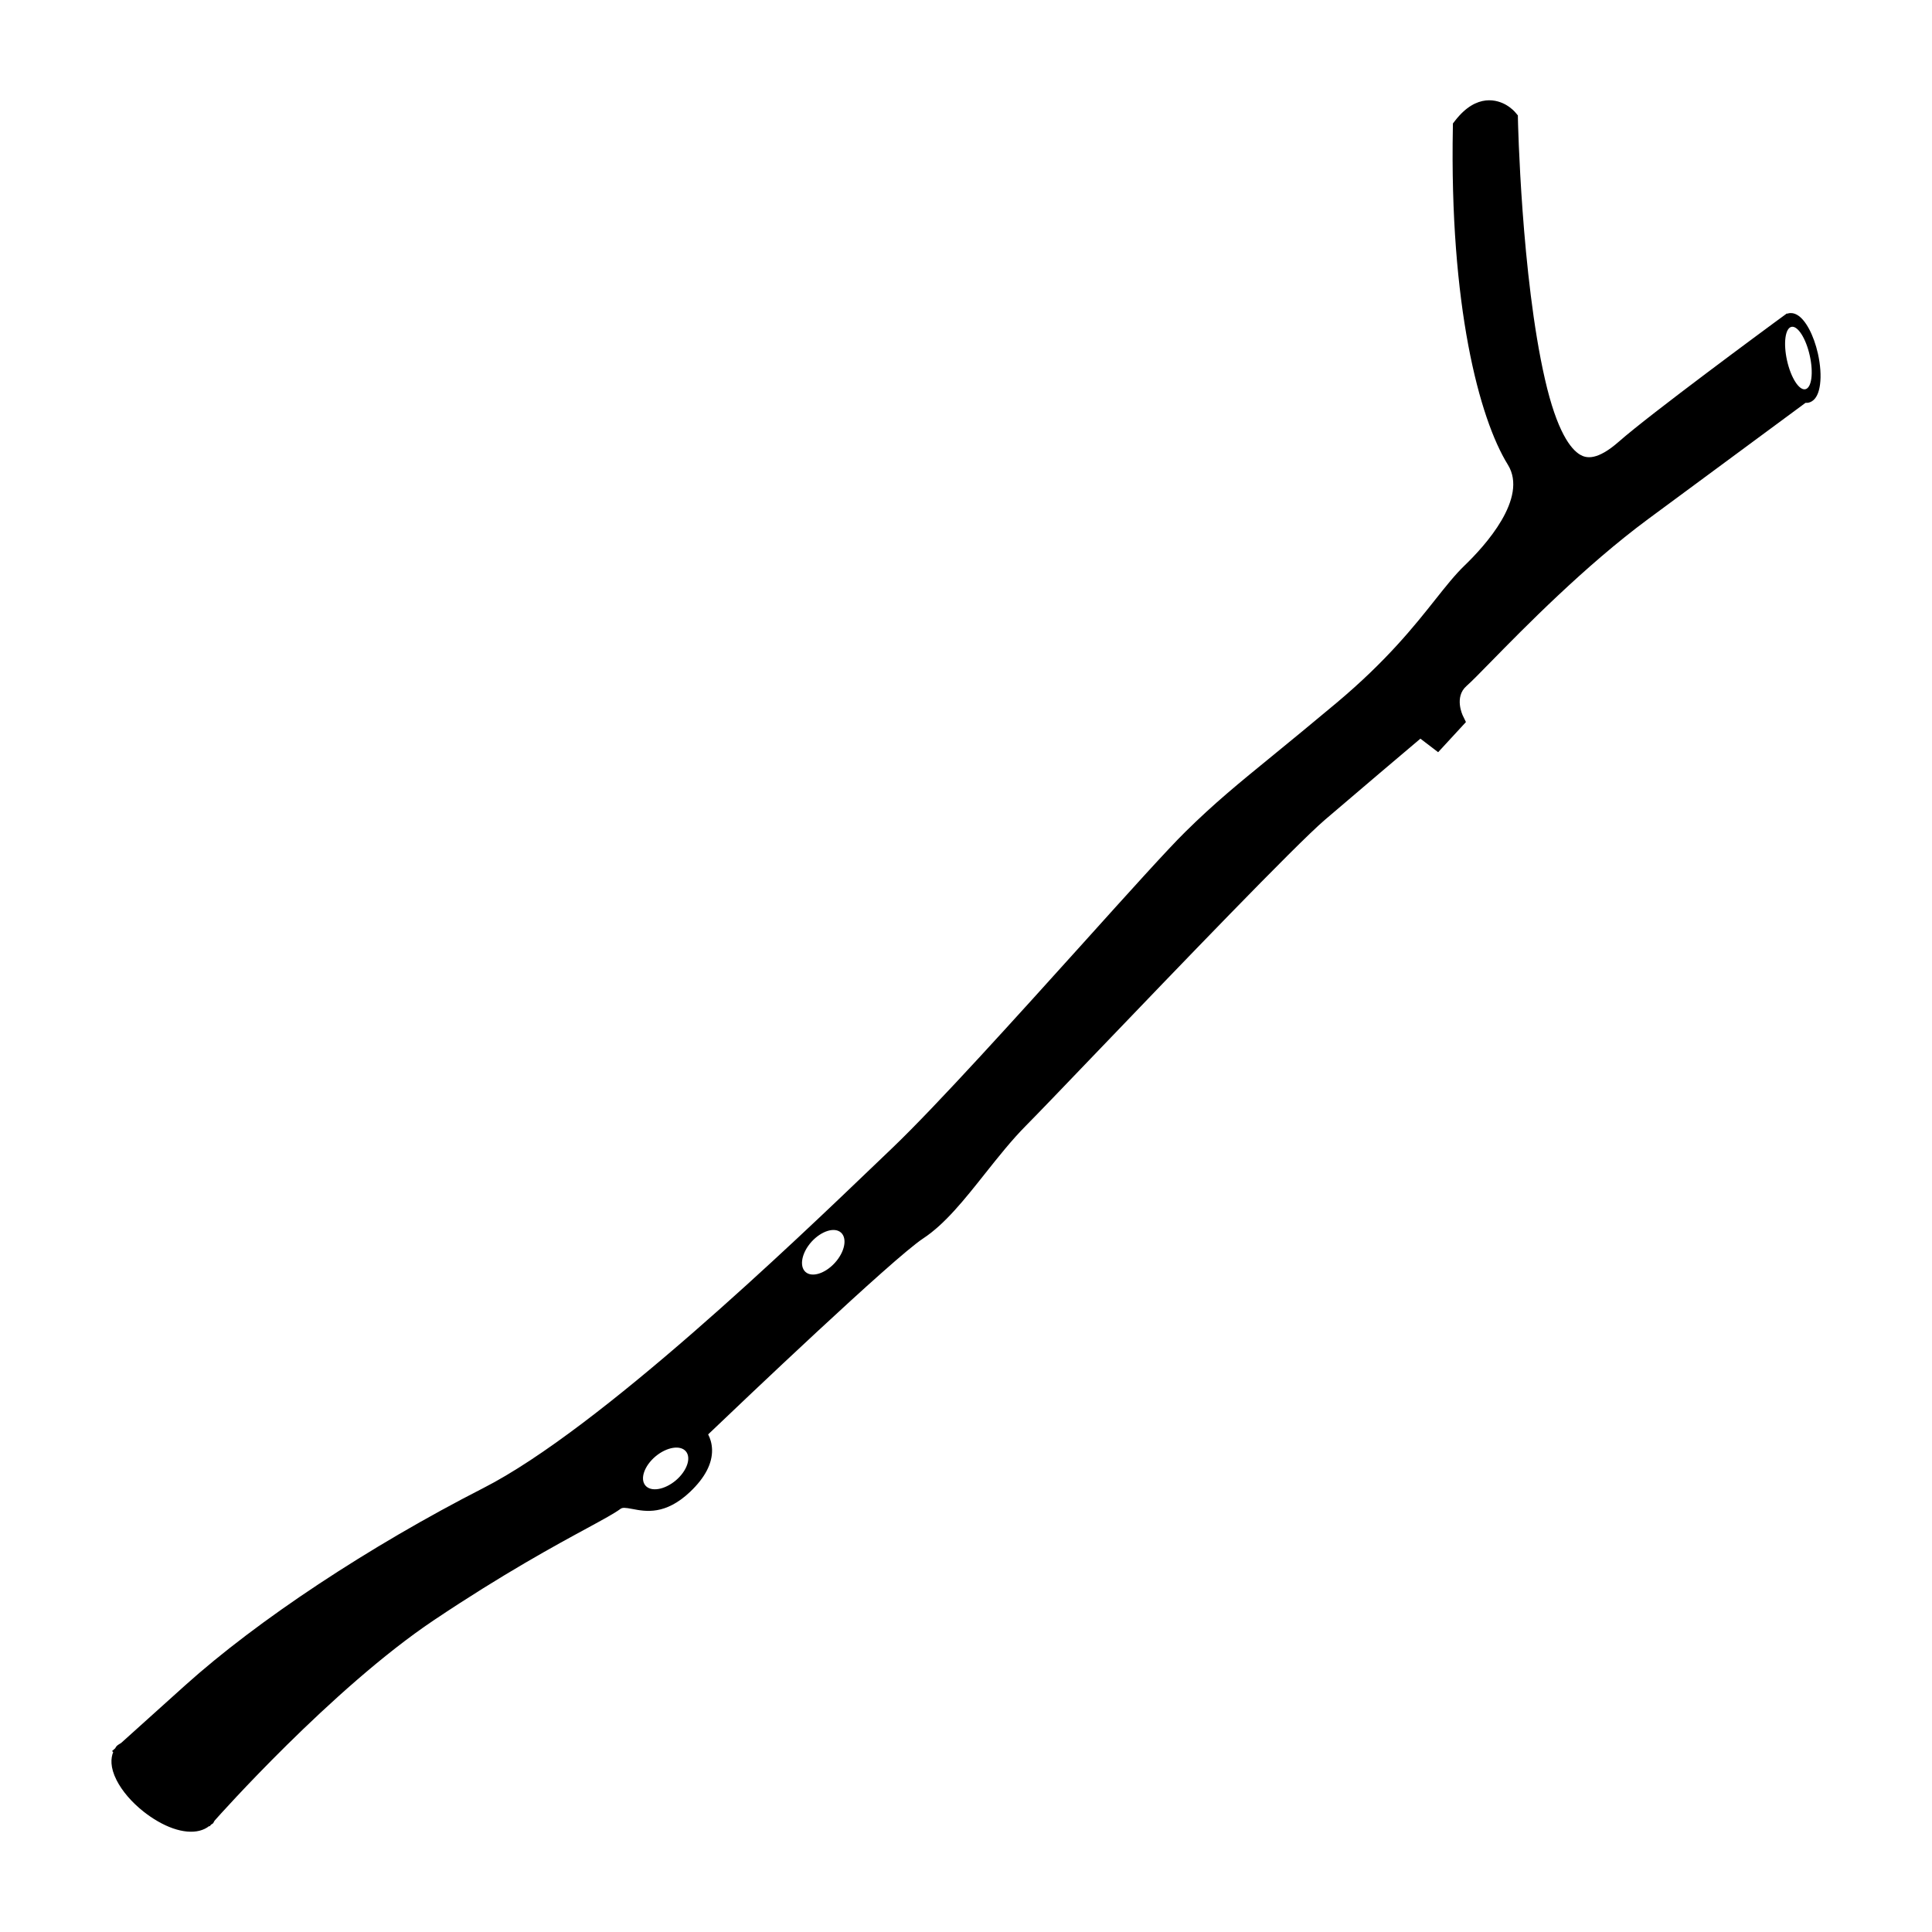
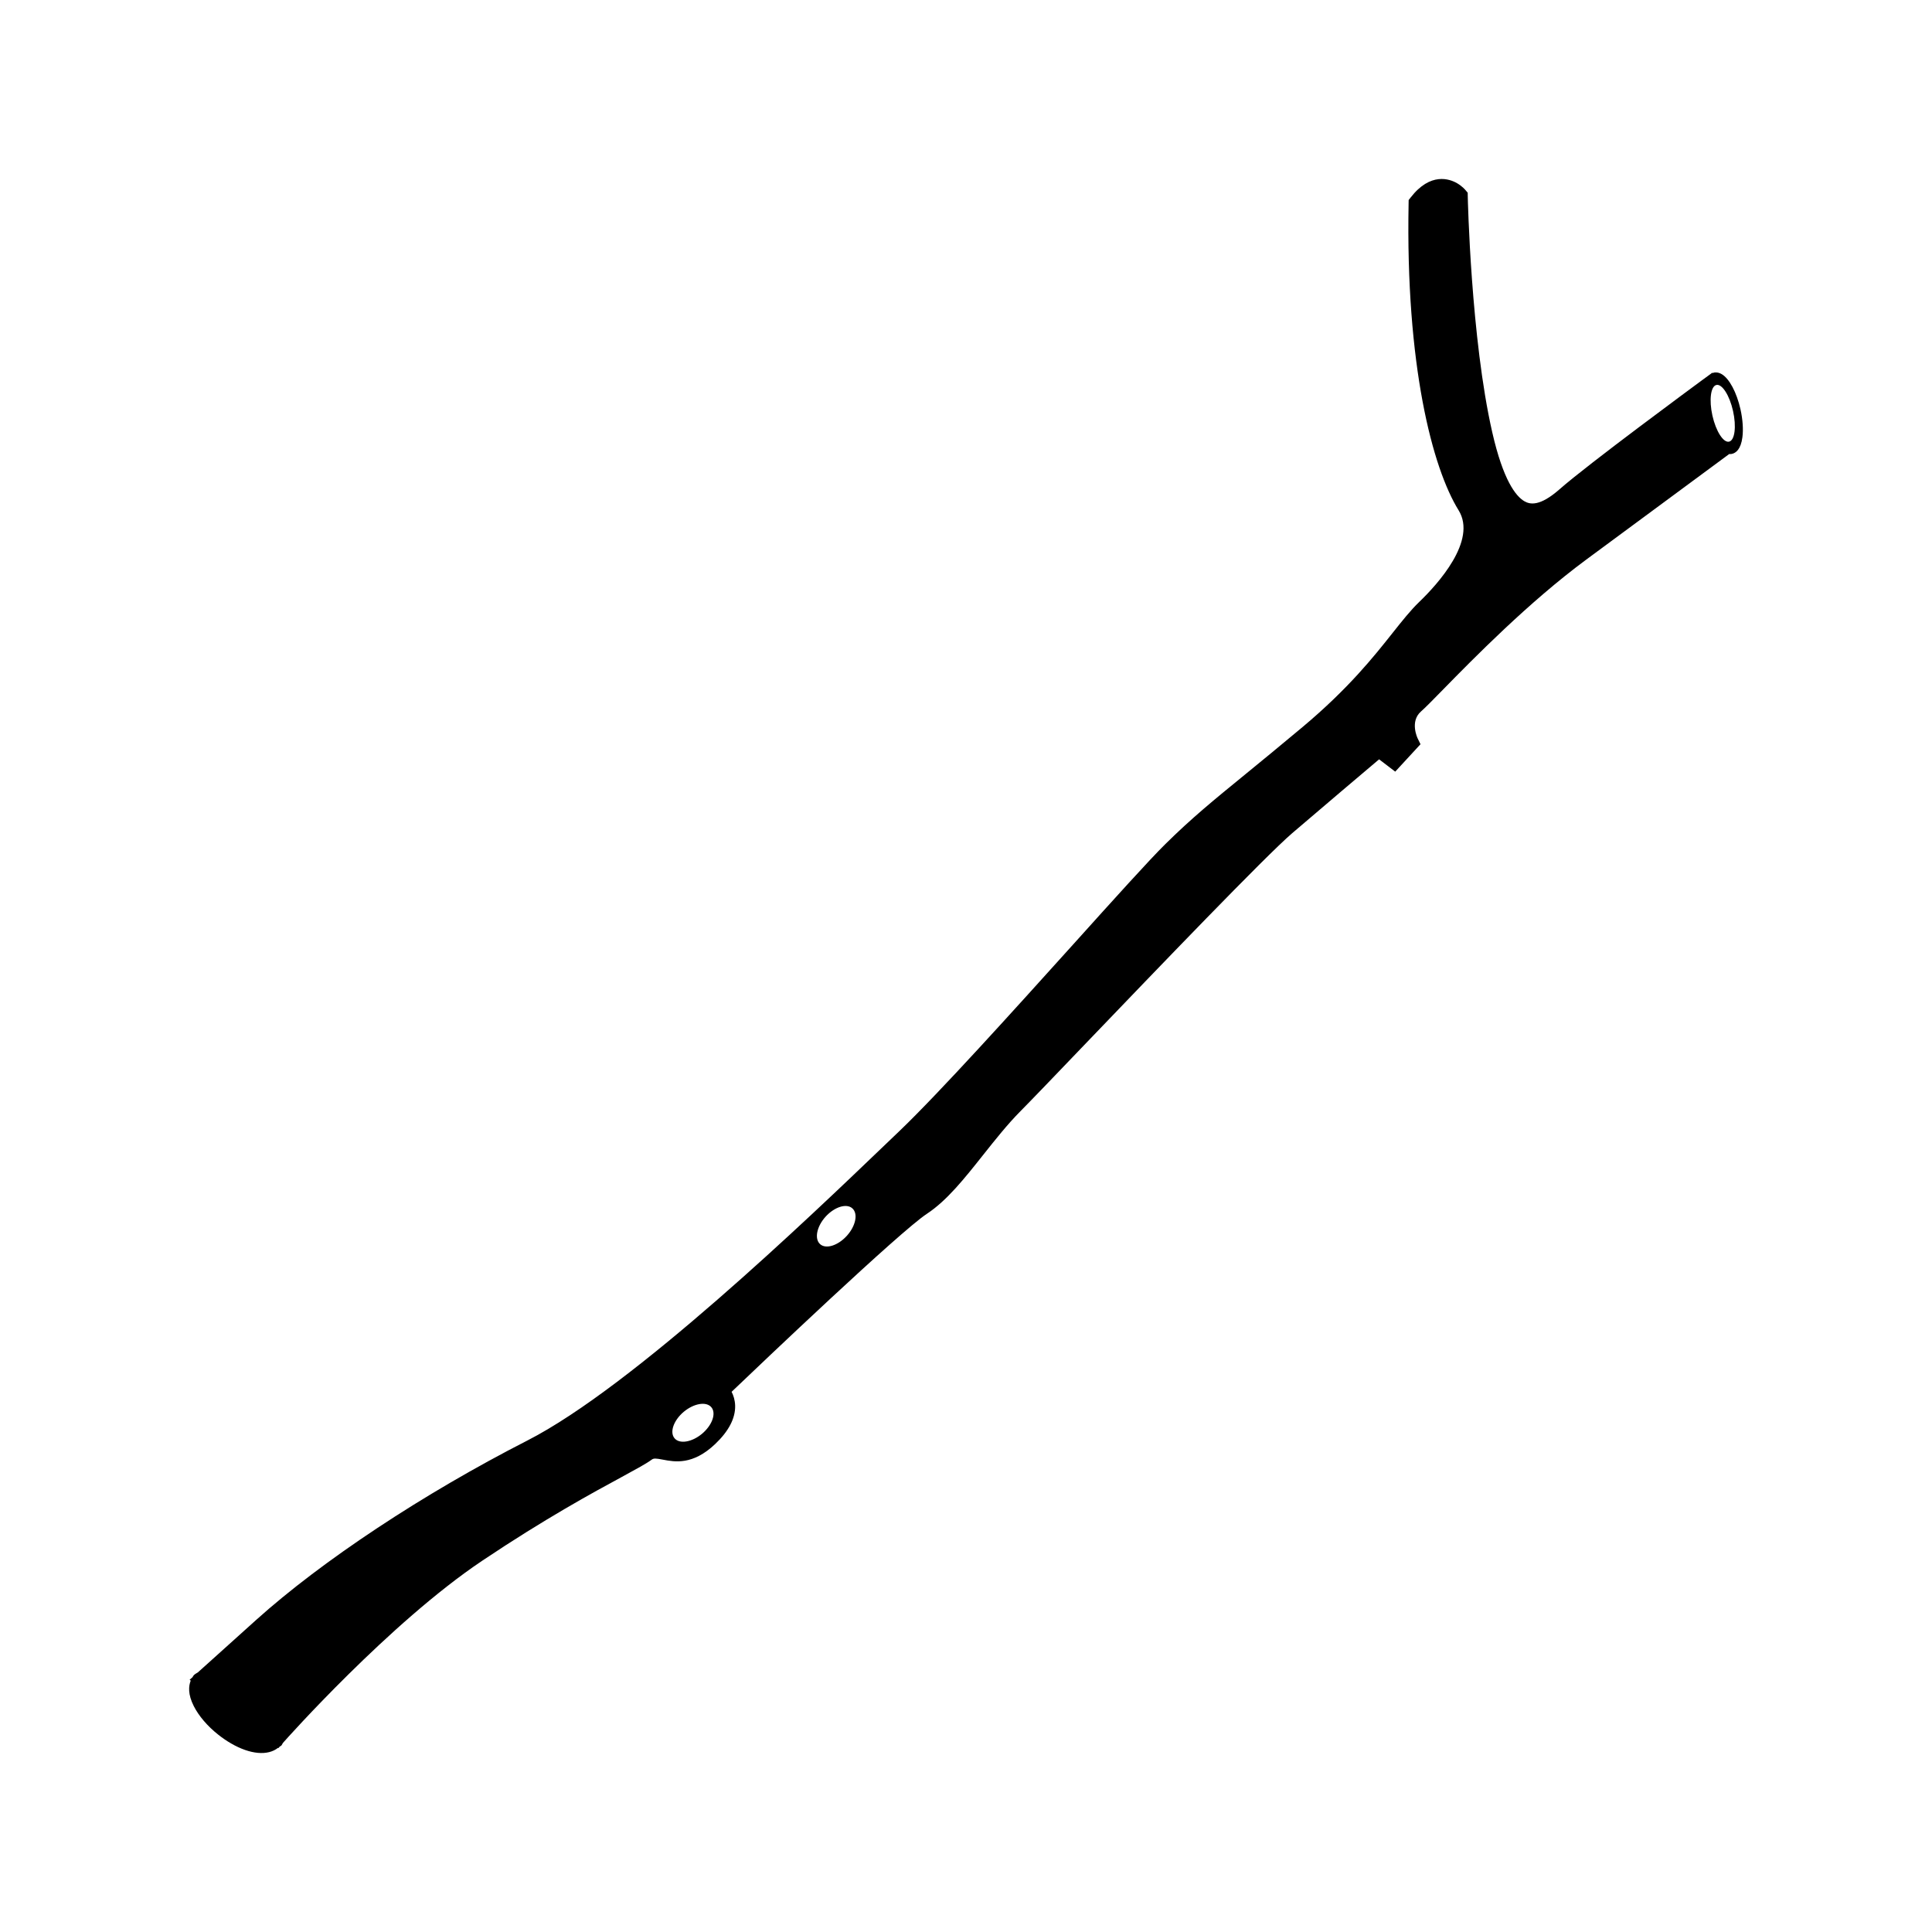
- <svg xmlns="http://www.w3.org/2000/svg" fill="#000000" version="1.1" x="0px" y="0px" viewBox="0 0 100 100" enable-background="new 0 0 100 100" xml:space="preserve">
+ <svg xmlns="http://www.w3.org/2000/svg" fill="#000000" version="1.1" x="0px" y="0px" viewBox="-5 -5 110 110" enable-background="new 0 0 100 100" xml:space="preserve">
  <path d="M94.205,19.896c0.059-0.448,0.019-1.013-0.109-1.591c-0.218-0.965-0.637-1.753-1.071-2.004  c-0.189-0.11-0.355-0.107-0.458-0.084c-0.022,0.005-0.041,0.021-0.062,0.029l-0.006-0.031l-0.129,0.095  c-0.02,0.012-0.036,0.024-0.055,0.04l-0.478,0.35c-0.26,0.193-6.434,4.735-8.045,6.159c-1.129,0.991-1.683,0.863-2.001,0.679  c-0.49-0.286-1.206-1.197-1.827-3.92c-1.218-5.325-1.396-13.373-1.396-13.454l-0.003-0.191l-0.124-0.146  c-0.029-0.037-0.197-0.229-0.481-0.395c-0.417-0.242-1.514-0.648-2.647,0.817l-0.11,0.141l-0.003,0.182  c-0.177,9.217,1.355,15.074,2.846,17.48c1.073,1.73-1.205,4.223-2.233,5.212c-0.504,0.485-0.979,1.086-1.531,1.781  c-1.053,1.328-2.494,3.147-5.106,5.338c-1.307,1.095-2.341,1.94-3.254,2.687c-1.849,1.509-3.07,2.506-4.573,3.99  c-0.902,0.887-2.918,3.125-5.251,5.716c-3.389,3.757-7.605,8.437-9.911,10.643l-0.805,0.77  c-4.293,4.116-14.345,13.759-20.358,16.829c-5.919,3.025-11.692,6.844-15.445,10.219l-3.309,2.978  c-0.082,0.059-0.183,0.098-0.249,0.181C6,90.42,5.982,90.46,5.964,90.49l-0.167,0.148l0.062,0.048  c-0.123,0.311-0.167,0.781,0.174,1.453c0.285,0.562,0.78,1.142,1.395,1.628c0.233,0.184,0.476,0.351,0.722,0.493  c1.104,0.643,2.102,0.713,2.676,0.257l0.021,0.016l0.076-0.086c0.033-0.032,0.082-0.043,0.11-0.08  c0.029-0.039,0.043-0.082,0.068-0.122l0.081-0.092c0.061-0.067,5.991-6.75,11.277-10.294c3.603-2.414,6.32-3.888,7.945-4.768  c0.841-0.459,1.398-0.759,1.705-0.987c0.111-0.082,0.235-0.074,0.632,0.002c0.675,0.129,1.697,0.326,2.978-0.888  c0.772-0.734,1.155-1.469,1.137-2.188c-0.009-0.321-0.098-0.585-0.202-0.786c1.741-1.665,9.59-9.132,11.124-10.139  c1.138-0.748,2.145-2.02,3.21-3.362c0.679-0.854,1.379-1.738,2.115-2.479c0.564-0.568,1.963-2.024,3.731-3.871  c4.071-4.244,10.224-10.658,11.74-11.957c1.745-1.495,4.088-3.478,4.946-4.203l0.918,0.701l1.439-1.561l-0.163-0.336  c-0.005-0.009-0.459-0.955,0.189-1.527c0.254-0.223,0.683-0.661,1.276-1.267c1.695-1.73,4.849-4.951,8.132-7.379  c4.411-3.26,7.991-5.901,7.991-5.901l0.149-0.111c0.056,0.001,0.11,0.001,0.15-0.008C93.829,20.796,94.116,20.589,94.205,19.896z   M34.976,76.629c-0.579,0.484-1.282,0.603-1.57,0.261c-0.291-0.344-0.055-1.019,0.523-1.507c0.58-0.484,1.284-0.603,1.573-0.26  C35.79,75.467,35.554,76.139,34.976,76.629z M43.213,65.364c-0.508,0.558-1.188,0.77-1.521,0.472  c-0.333-0.302-0.193-1.004,0.316-1.567c0.51-0.557,1.192-0.77,1.524-0.468C43.865,64.104,43.723,64.802,43.213,65.364z   M93.446,20.146c-0.324,0.072-0.748-0.592-0.948-1.482c-0.199-0.892-0.098-1.674,0.227-1.746c0.322-0.072,0.749,0.592,0.947,1.483  C93.872,19.293,93.771,20.072,93.446,20.146z" />
</svg>
